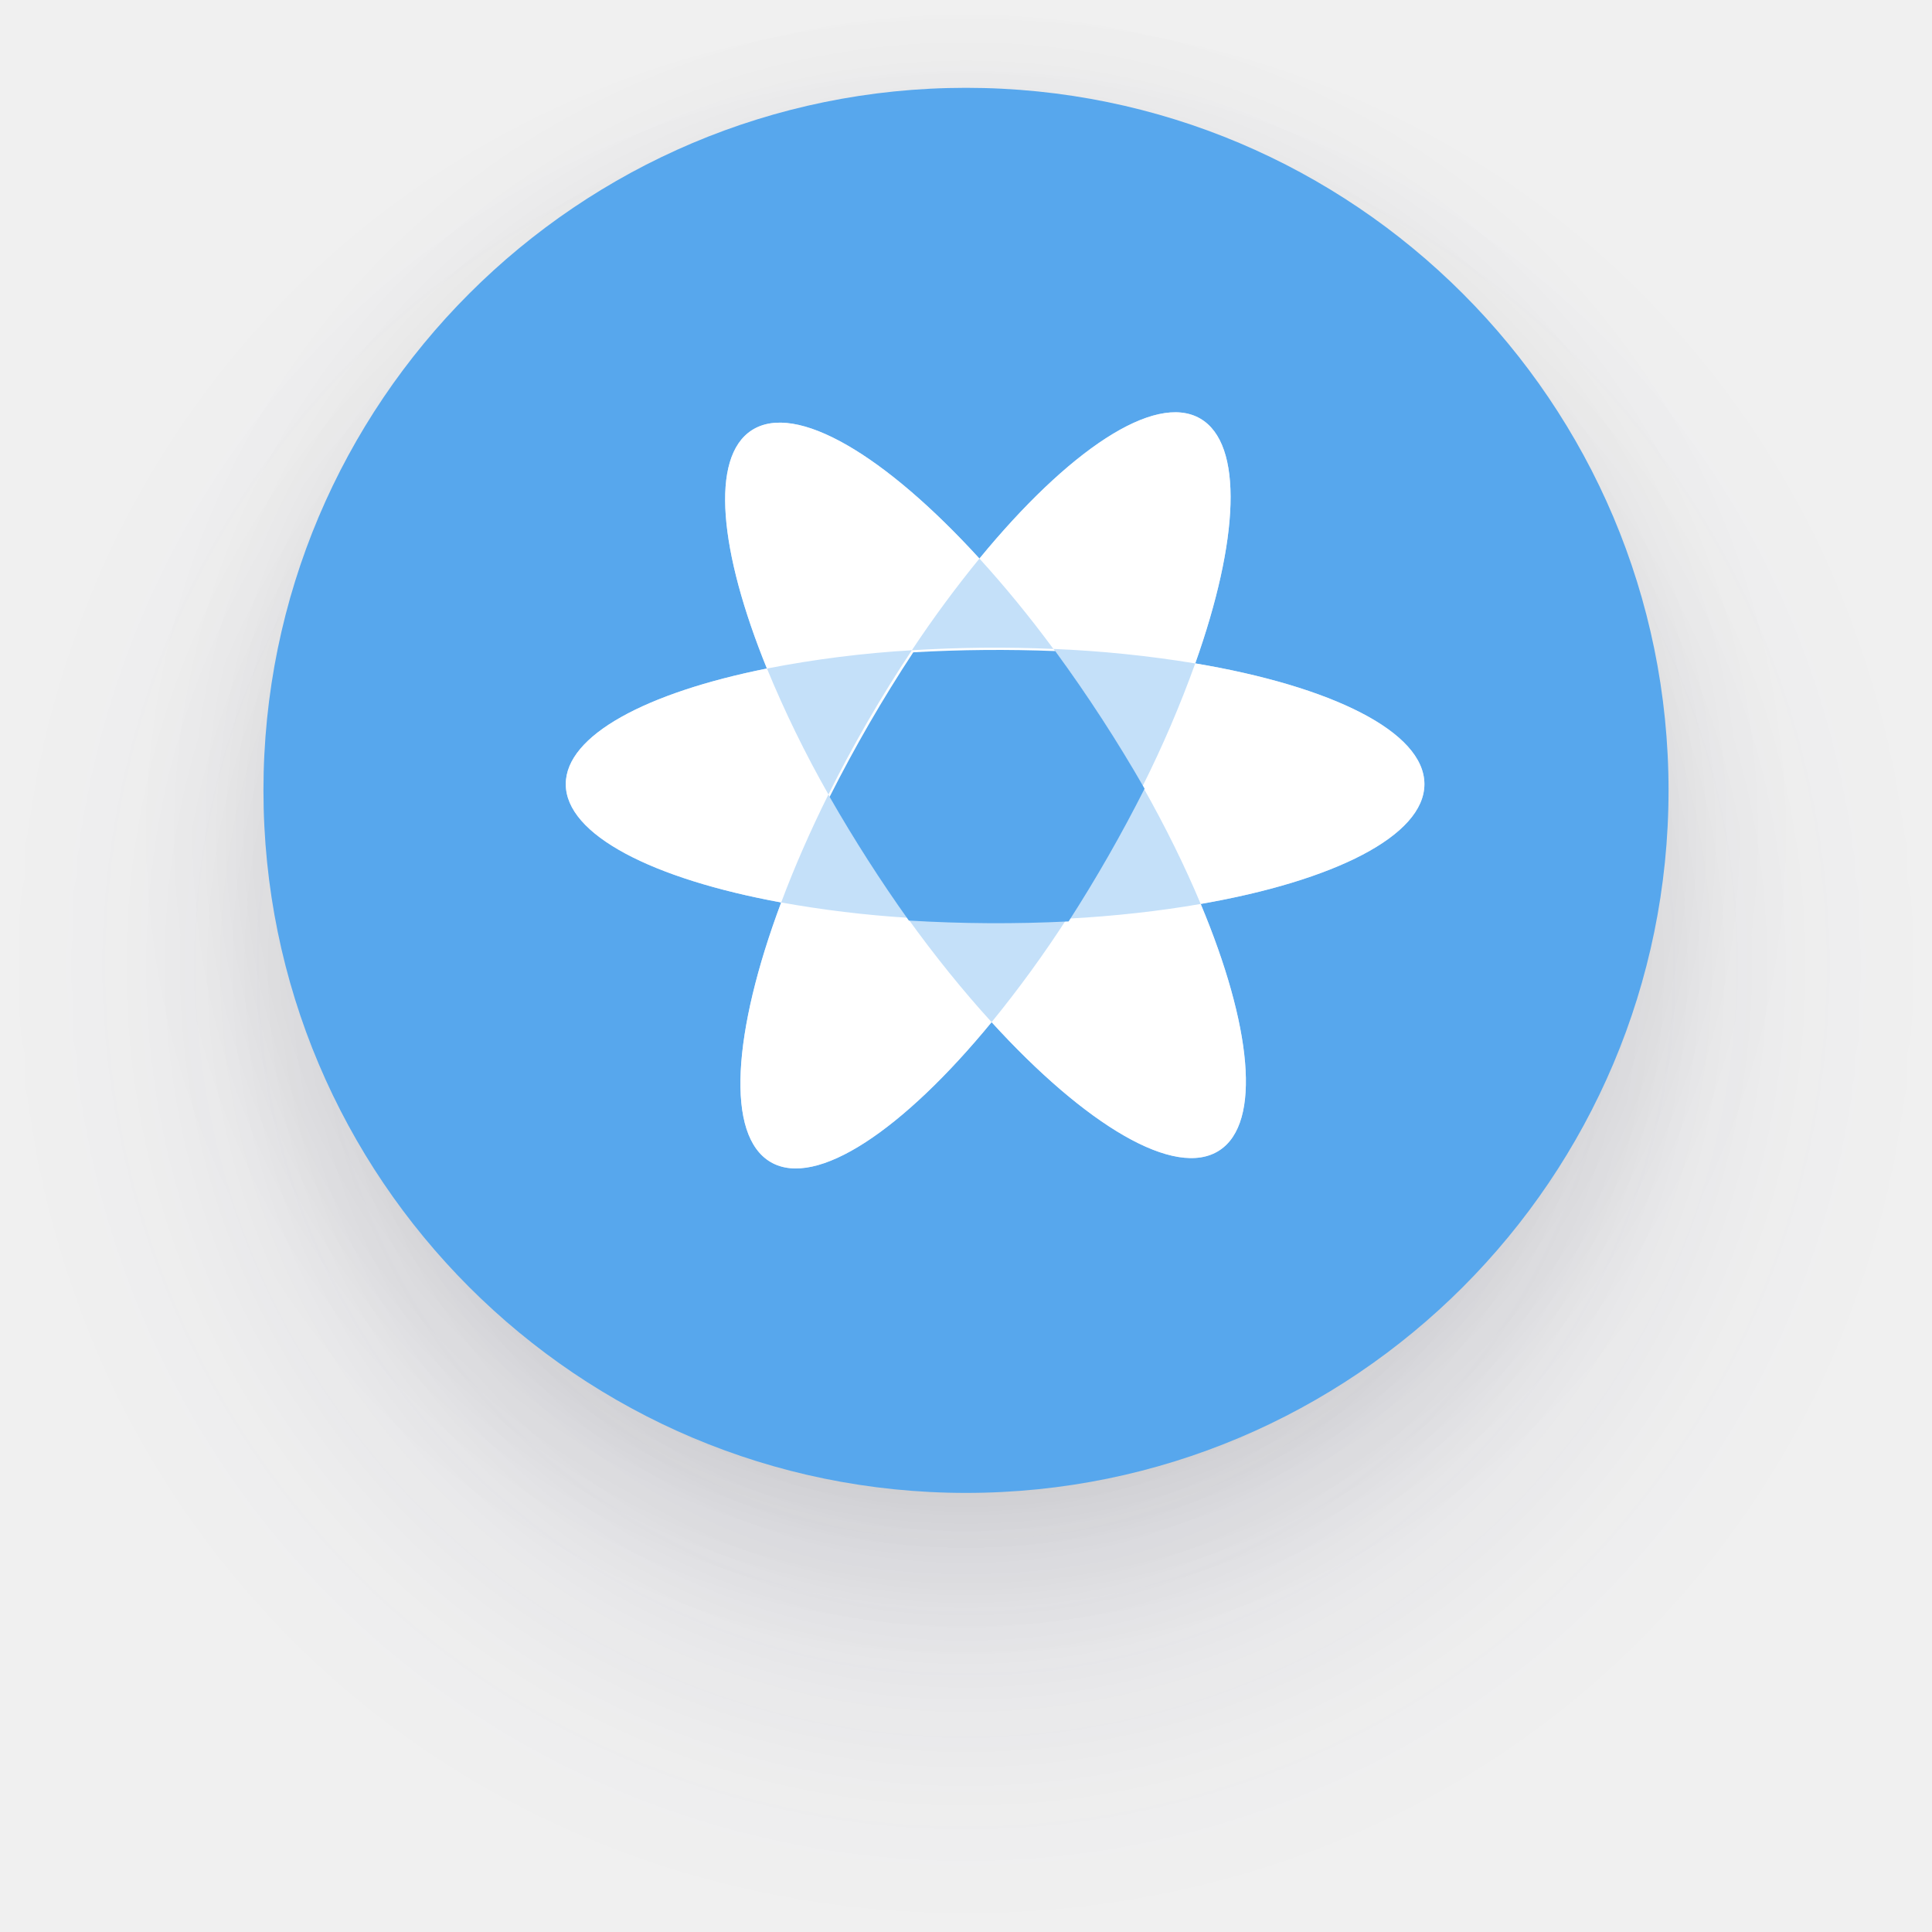
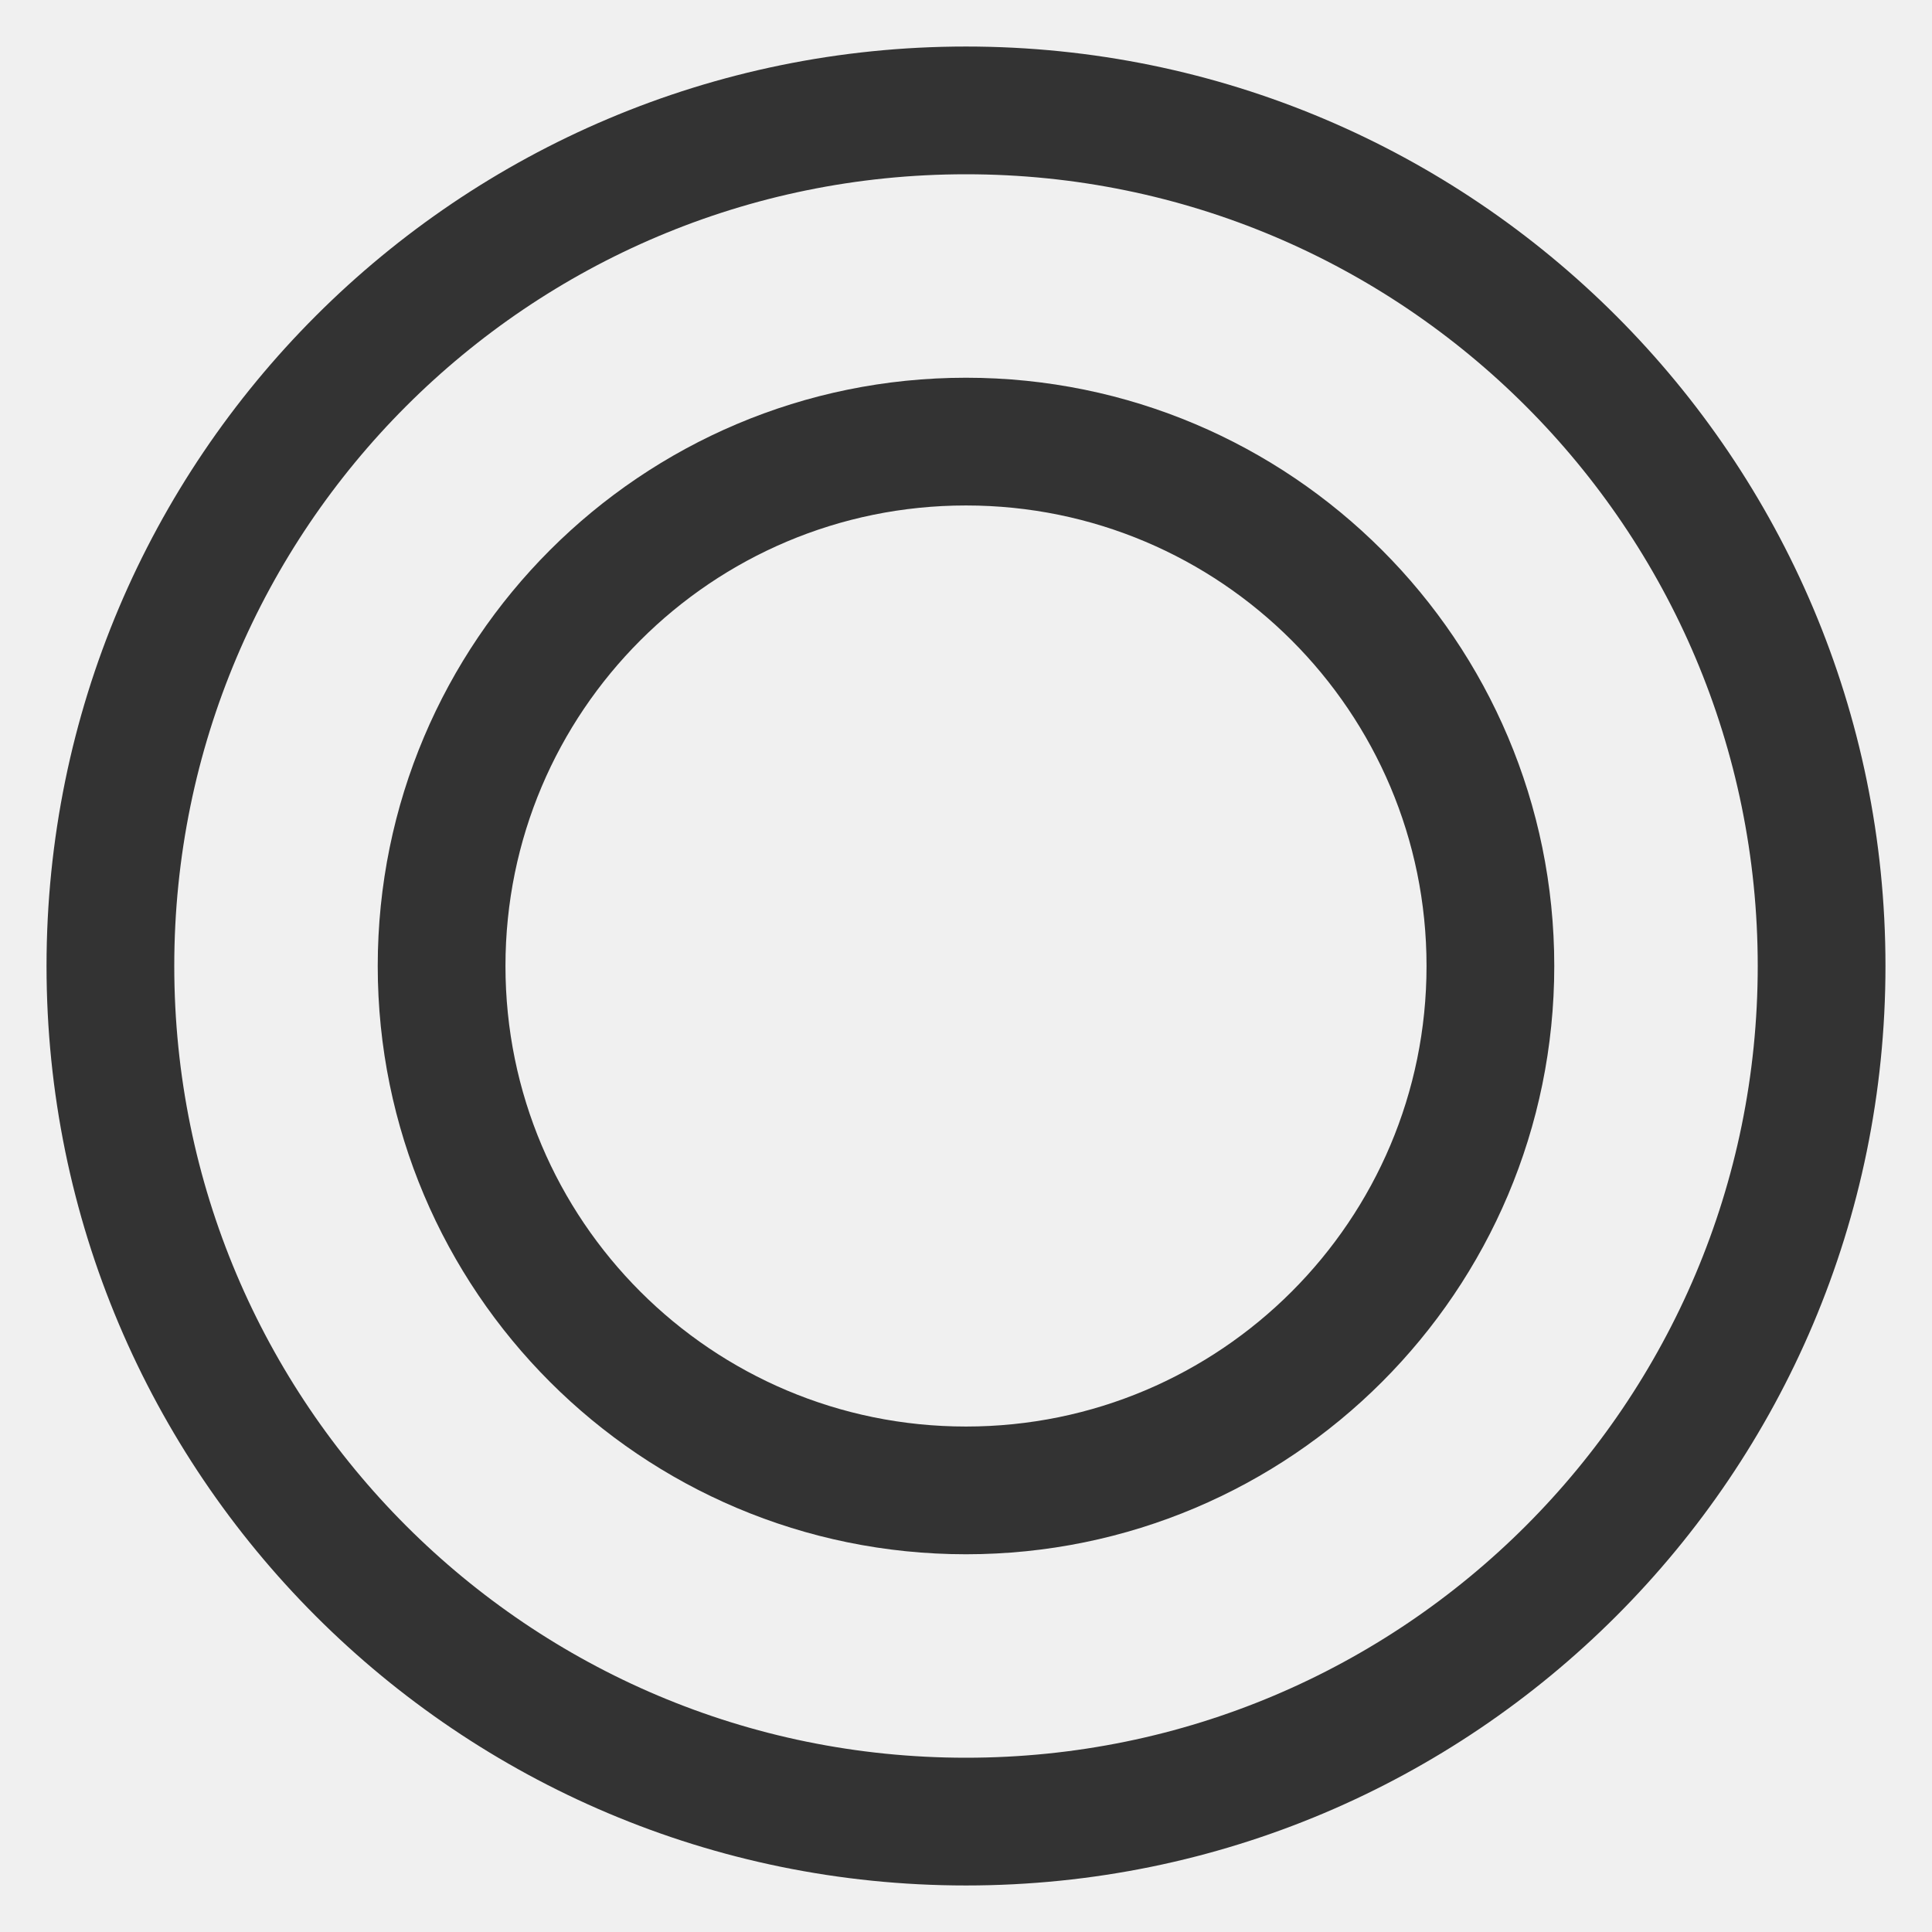
- <svg xmlns="http://www.w3.org/2000/svg" xmlns:xlink="http://www.w3.org/1999/xlink" width="44" height="44" viewBox="0 0 44 44">
-   <defs>
-     <circle id="b" cx="16" cy="16" r="16" />
-     <filter id="a" width="187.5%" height="187.5%" x="-43.8%" y="-28.1%" filterUnits="objectBoundingBox">
-       <feOffset dy="4" in="SourceAlpha" result="shadowOffsetOuter1" />
-       <feGaussianBlur in="shadowOffsetOuter1" result="shadowBlurOuter1" stdDeviation="3" />
-       <feColorMatrix in="shadowBlurOuter1" result="shadowMatrixOuter1" values="0 0 0 0 0.196 0 0 0 0 0.196 0 0 0 0 0.365 0 0 0 0.11 0" />
-       <feOffset dy="1" in="SourceAlpha" result="shadowOffsetOuter2" />
-       <feGaussianBlur in="shadowOffsetOuter2" result="shadowBlurOuter2" stdDeviation="1.5" />
-       <feColorMatrix in="shadowBlurOuter2" result="shadowMatrixOuter2" values="0 0 0 0 0 0 0 0 0 0 0 0 0 0 0 0 0 0 0.08 0" />
-       <feMerge>
-         <feMergeNode in="shadowMatrixOuter1" />
-         <feMergeNode in="shadowMatrixOuter2" />
-       </feMerge>
-     </filter>
-   </defs>
-   <g fill="none" fill-rule="evenodd">
-     <g transform="translate(6 2)">
-       <use fill="#000" filter="url(#a)" xlink:href="#b" />
-       <use fill="#57A7ED" xlink:href="#b" />
+ <svg xmlns="http://www.w3.org/2000/svg" width="35px" height="35px" viewBox="0 0 35 35" version="1.1">
+   <g id="Page-1" stroke="none" stroke-width="1" fill="none" fill-rule="evenodd">
+     <g id="Group" transform="translate(2, 2)" stroke-width="2.314" stroke="#333333">
+       <circle id="Oval" cx="15.5" cy="15.5" r="9.5" />
+       <circle id="Oval" cx="15.5" cy="15.5" r="15.5" />
    </g>
-     <path fill="#FFF" d="M27.221 15.108c.995-2.798 1.108-5 .112-5.576-1.04-.6-3.011.733-5.027 3.189-2.141-2.347-4.18-3.575-5.187-2.921-.948.615-.743 2.747.347 5.425-2.752.55-4.581 1.524-4.581 2.633 0 1.153 1.974 2.159 4.906 2.695-1.108 2.958-1.271 5.317-.235 5.915 1.039.6 3.011-.733 5.027-3.189 2.14 2.347 4.18 3.575 5.187 2.921.97-.63.733-2.847-.425-5.613 3.036-.527 5.095-1.552 5.095-2.729 0-1.193-2.115-2.229-5.219-2.75z" opacity=".65" />
-     <path fill="#FFF" d="M27.221 15.108c.995-2.798 1.108-5 .112-5.576-1.04-.6-3.011.733-5.027 3.189-2.141-2.347-4.18-3.575-5.187-2.921-.948.615-.743 2.747.347 5.425-2.752.55-4.581 1.524-4.581 2.633 0 1.153 1.974 2.159 4.906 2.695-1.108 2.958-1.271 5.317-.235 5.915 1.039.6 3.011-.733 5.027-3.189 2.14 2.347 4.18 3.575 5.187 2.921.97-.63.733-2.847-.425-5.613 3.036-.527 5.095-1.552 5.095-2.729 0-1.193-2.115-2.229-5.219-2.75zm-6.453-.3a25.99 25.99 0 0 1 1.538-2.087c.56.614 1.128 1.305 1.685 2.058a30.82 30.82 0 0 0-3.223.03zm-.104 6.093a30.391 30.391 0 0 0 3.633.022 26.358 26.358 0 0 1-1.714 2.356c-.639-.7-1.287-1.5-1.919-2.378zm6.557-5.793a25.452 25.452 0 0 1-1.2 2.798c.524.926.968 1.83 1.324 2.681-.934.162-1.96.278-3.048.336a30.653 30.653 0 0 0 1.724-3.017 30.48 30.48 0 0 0-2.03-3.127 26.58 26.58 0 0 1 3.23.33zm-9.43 5.445c.294-.785.654-1.612 1.076-2.46a25.215 25.215 0 0 1-1.4-2.868 24.92 24.92 0 0 1 3.3-.416 30.442 30.442 0 0 0-1.9 3.285 30.48 30.48 0 0 0 1.797 2.807 25.329 25.329 0 0 1-2.873-.348z" />
-     <path fill="#57A7ED" d="M20.799 14.856a33.197 33.197 0 0 0-1.905 3.293 33.236 33.236 0 0 0 1.804 2.816 33.146 33.146 0 0 0 3.639.02 33.414 33.414 0 0 0 1.73-3.024 33.236 33.236 0 0 0-2.034-3.133 33.584 33.584 0 0 0-3.234.028z" />
  </g>
</svg>
